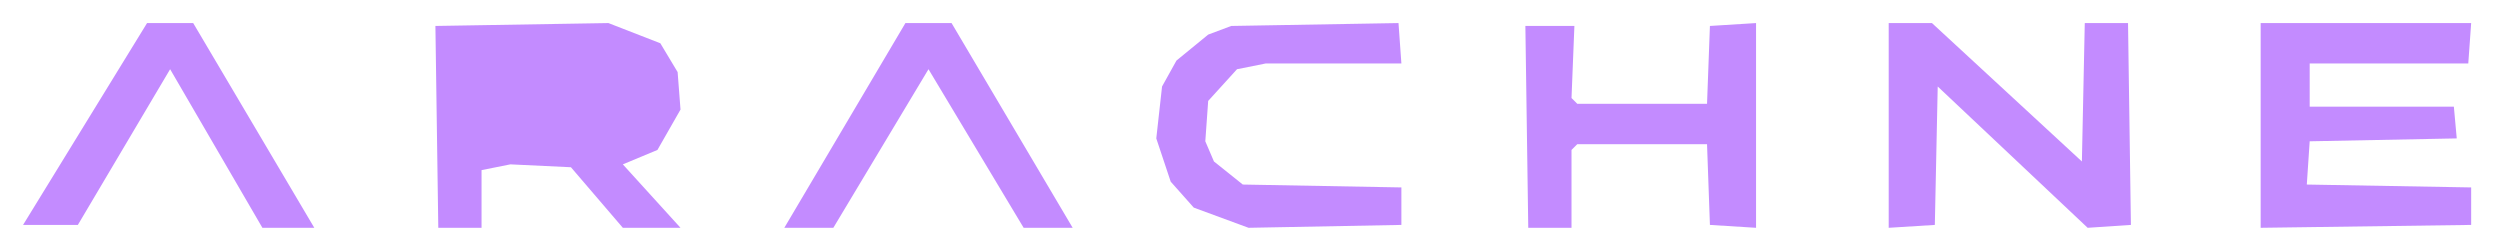
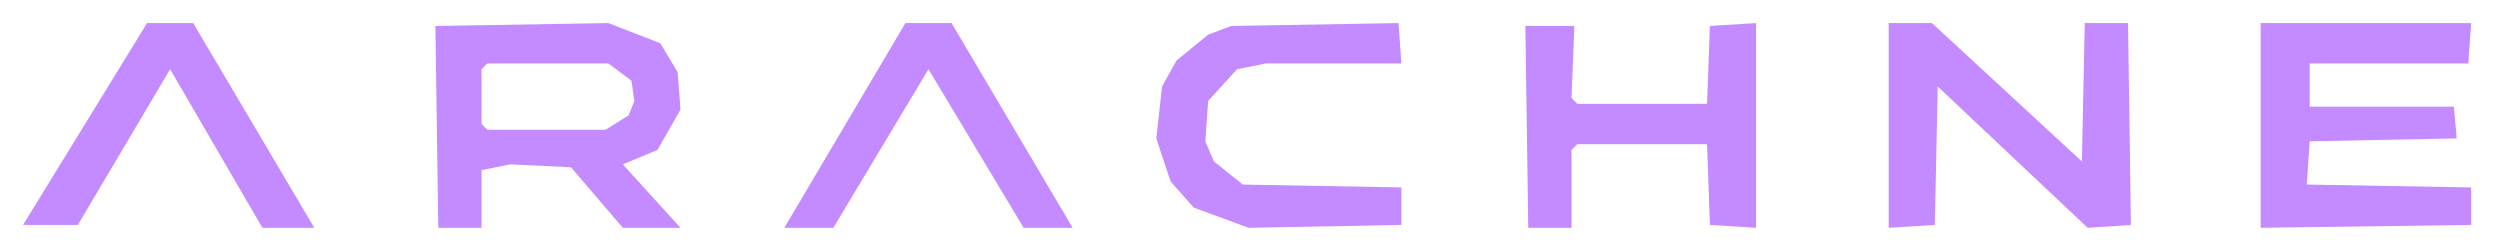
<svg xmlns="http://www.w3.org/2000/svg" viewBox="0 0 867 87" role="img" aria-labelledby="title">
  <g fill="#c38bff" fill-rule="evenodd">
    <path d="M784,8 784,79 857,78 857,65 800,64 801,49 852,48 851,37 801,37 801,22 856,22 857,8Z" />
    <path d="M655,8 655,79 671,78 672,30 724,79 739,78 738,8 723,8 722,56 670,8Z" />
    <path d="M529,9 530,79 545,79 545,52 547,50 592,50 593,78 609,79 609,8 593,9 592,36 547,36 545,34 546,9Z" />
    <path d="M408,21 403,30 401,48 406,63 414,72 433,79 486,78 486,65 431,64 421,56 418,49 419,35 429,24 439,22 486,22 485,8 427,9 419,12Z" />
    <path d="M272,79 289,79 322,24 355,79 372,79 330,8 314,8Z" />
-     <path d="M151,9 152,79 167,79 167,59 177,57 198,58 216,79 236,79 216,57 228,52 236,38 235,25 229,15 211,8Z" />
-     <path d="M167,24 169,22 211,22 219,28 220,35 218,40 210,45 169,45 167,43Z" />
+     <path d="M151,9 152,79 167,79 167,59 177,57 198,58 216,79 236,79 216,57 228,52 236,38 235,25 229,15 211,8Z M167,24 169,22 211,22 219,28 220,35 218,40 210,45 169,45 167,43Z" />
    <path d="M8,78 27,78 59,24 91,79 109,79 67,8 51,8Z" />
  </g>
</svg>
